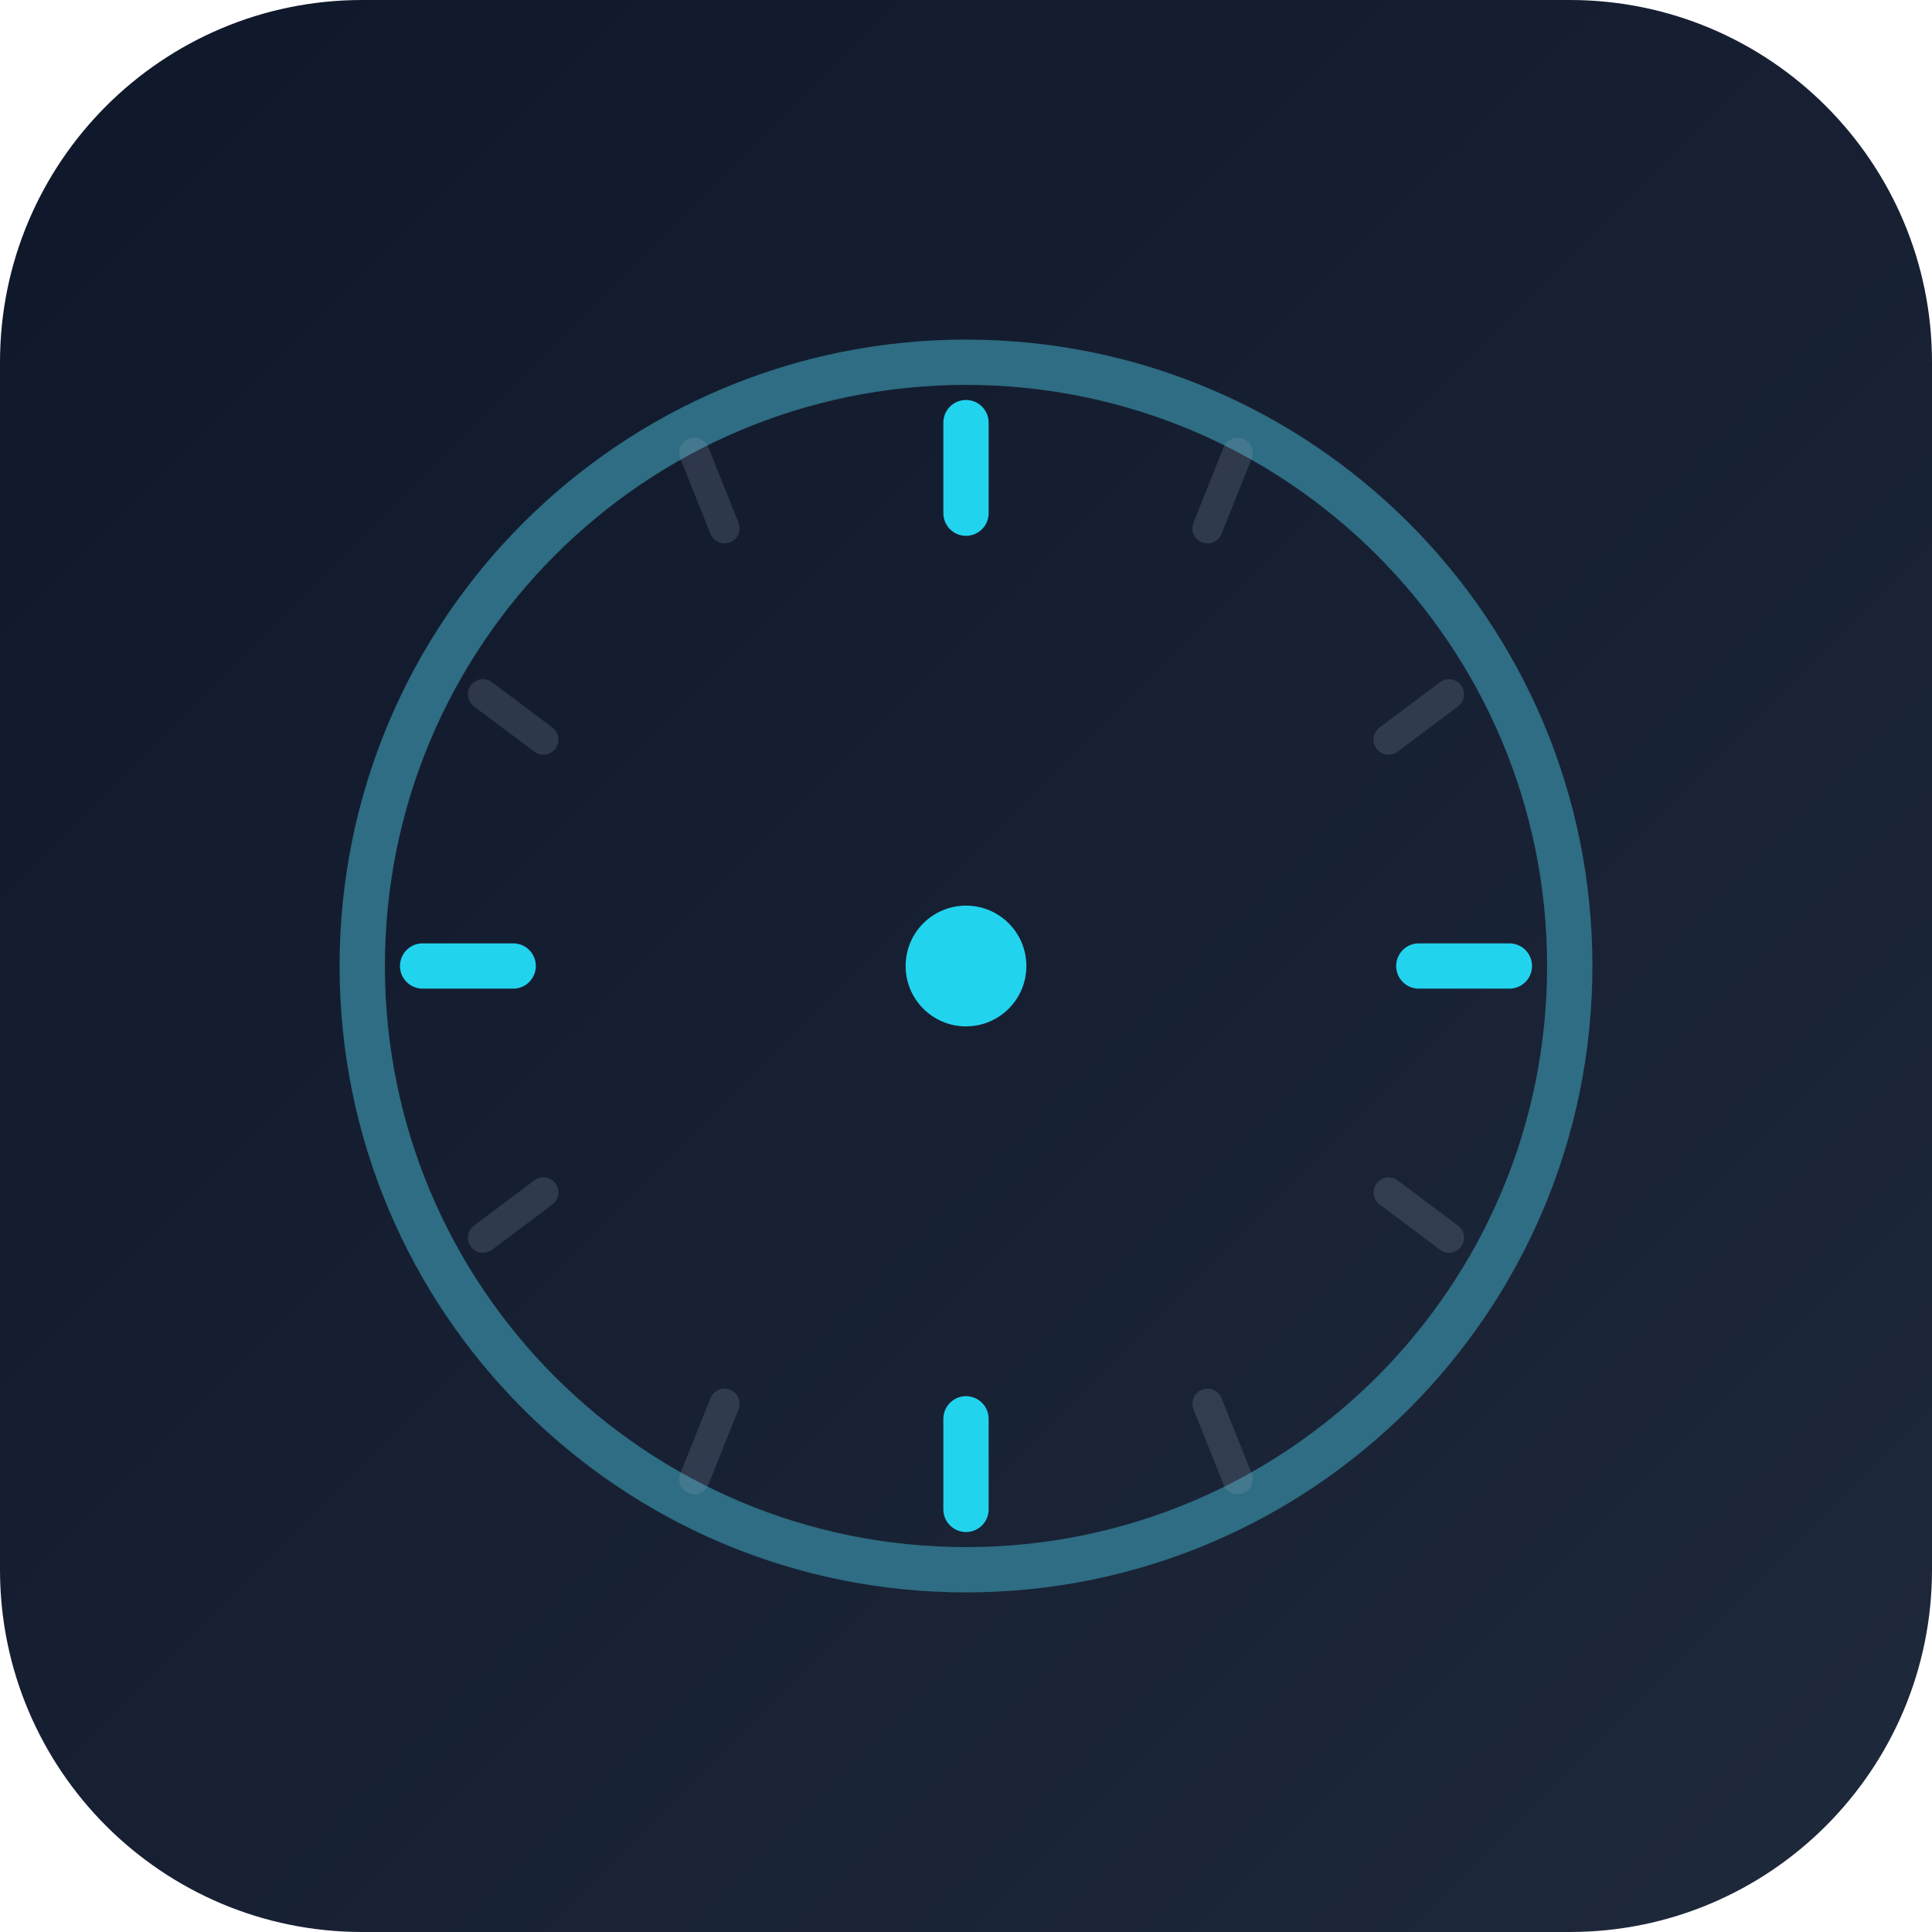
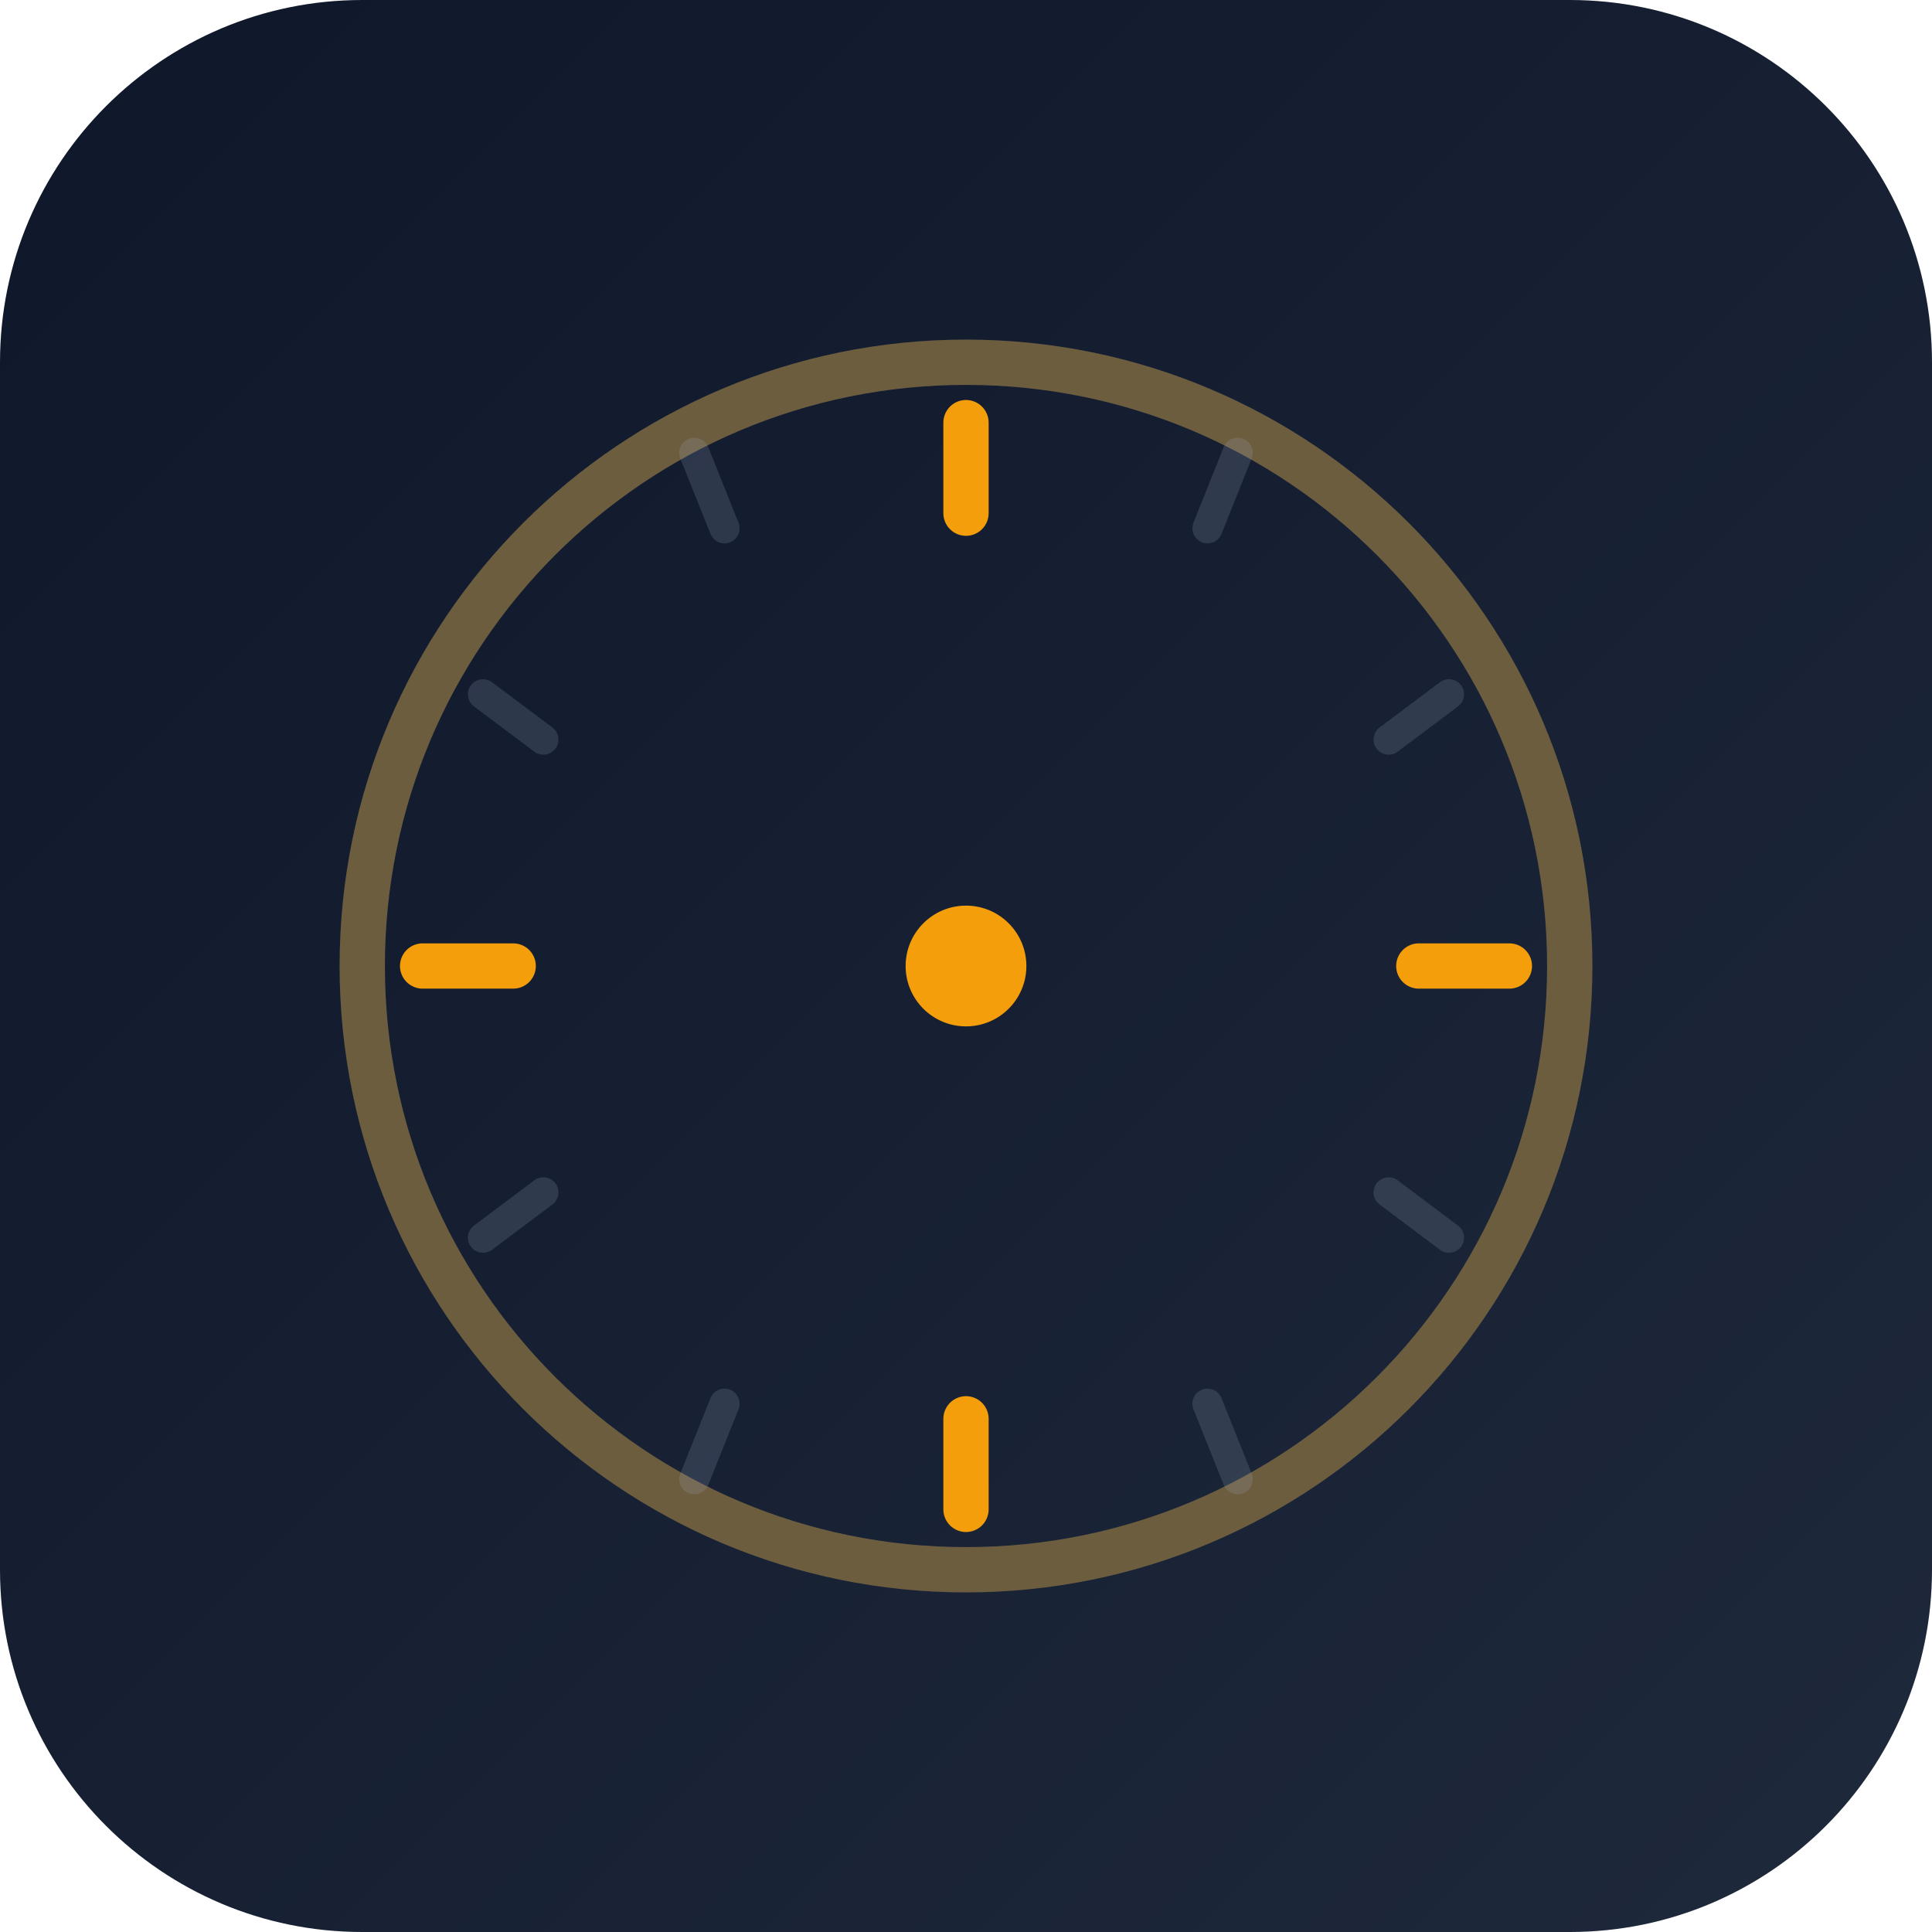
<svg xmlns="http://www.w3.org/2000/svg" viewBox="0 0 64 64" width="64" height="64">
  <defs>
    <linearGradient id="schedBg" x1="0%" y1="0%" x2="100%" y2="100%">
      <stop offset="0%" style="stop-color:#0f172a" />
      <stop offset="100%" style="stop-color:#1e293b" />
    </linearGradient>
    <filter id="schedGlow">
      <feGaussianBlur stdDeviation="1.5" result="blur" />
      <feMerge>
        <feMergeNode in="blur" />
        <feMergeNode in="SourceGraphic" />
      </feMerge>
    </filter>
  </defs>
  <style>
    @keyframes minuteHand {
      0% { transform: rotate(0deg); }
      100% { transform: rotate(360deg); }
    }
    @keyframes hourHand {
      0% { transform: rotate(0deg); }
      100% { transform: rotate(30deg); }
    }
    @keyframes tickPulse {
      0%, 100% { opacity: 0.3; }
      50% { opacity: 0.8; }
    }
    .minute {
      transform-origin: 32px 32px;
      animation: minuteHand 8s linear infinite;
    }
    .hour {
      transform-origin: 32px 32px;
      animation: hourHand 8s linear infinite;
    }
    .tick-pulse {
      animation: tickPulse 2s ease-in-out infinite;
    }
    .tick-pulse-2 {
      animation: tickPulse 2s ease-in-out infinite;
      animation-delay: -0.5s;
    }
    .tick-pulse-3 {
      animation: tickPulse 2s ease-in-out infinite;
      animation-delay: -1s;
    }
    .tick-pulse-4 {
      animation: tickPulse 2s ease-in-out infinite;
      animation-delay: -1.5s;
    }
  </style>
  <rect width="64" height="64" rx="12" fill="url(#schedBg)" />
  <circle cx="32" cy="32" r="20" fill="none" stroke="#334155" stroke-width="1.5" />
-   <circle cx="32" cy="32" r="20" fill="none" stroke="#22d3ee" stroke-width="1.5" opacity="0.3" />
+   <circle cx="32" cy="32" r="20" fill="none" stroke="#f59e0b" stroke-width="1.5" opacity="0.3" />
  <g>
-     <line class="tick-pulse" x1="32" y1="14" x2="32" y2="17" stroke="#22d3ee" stroke-width="1.5" stroke-linecap="round" />
-     <line class="tick-pulse-2" x1="50" y1="32" x2="47" y2="32" stroke="#22d3ee" stroke-width="1.5" stroke-linecap="round" />
-     <line class="tick-pulse-3" x1="32" y1="50" x2="32" y2="47" stroke="#22d3ee" stroke-width="1.5" stroke-linecap="round" />
-     <line class="tick-pulse-4" x1="14" y1="32" x2="17" y2="32" stroke="#22d3ee" stroke-width="1.5" stroke-linecap="round" />
+     <line class="tick-pulse" x1="32" y1="14" x2="32" y2="17" stroke="#f59e0b" stroke-width="1.5" stroke-linecap="round" />
+     <line class="tick-pulse-2" x1="50" y1="32" x2="47" y2="32" stroke="#f59e0b" stroke-width="1.5" stroke-linecap="round" />
+     <line class="tick-pulse-3" x1="32" y1="50" x2="32" y2="47" stroke="#f59e0b" stroke-width="1.5" stroke-linecap="round" />
+     <line class="tick-pulse-4" x1="14" y1="32" x2="17" y2="32" stroke="#f59e0b" stroke-width="1.5" stroke-linecap="round" />
  </g>
  <g opacity="0.2">
    <line x1="41" y1="15" x2="40" y2="17.5" stroke="#94a3b8" stroke-width="1" stroke-linecap="round" />
    <line x1="48" y1="23" x2="46" y2="24.5" stroke="#94a3b8" stroke-width="1" stroke-linecap="round" />
    <line x1="48" y1="41" x2="46" y2="39.5" stroke="#94a3b8" stroke-width="1" stroke-linecap="round" />
    <line x1="41" y1="49" x2="40" y2="46.5" stroke="#94a3b8" stroke-width="1" stroke-linecap="round" />
    <line x1="23" y1="49" x2="24" y2="46.5" stroke="#94a3b8" stroke-width="1" stroke-linecap="round" />
    <line x1="16" y1="41" x2="18" y2="39.5" stroke="#94a3b8" stroke-width="1" stroke-linecap="round" />
    <line x1="16" y1="23" x2="18" y2="24.5" stroke="#94a3b8" stroke-width="1" stroke-linecap="round" />
    <line x1="23" y1="15" x2="24" y2="17.5" stroke="#94a3b8" stroke-width="1" stroke-linecap="round" />
  </g>
  <g class="hour" filter="url(#schedGlow)">
    <line x1="32" y1="32" x2="32" y2="22" stroke="#94a3b8" stroke-width="2" stroke-linecap="round" />
  </g>
  <g class="minute" filter="url(#schedGlow)">
-     <line x1="32" y1="32" x2="32" y2="17" stroke="#22d3ee" stroke-width="1.5" stroke-linecap="round" />
+     <line x1="32" y1="32" x2="32" y2="17" stroke="#f59e0b" stroke-width="1.5" stroke-linecap="round" />
  </g>
-   <circle cx="32" cy="32" r="2" fill="#22d3ee" />
+   <circle cx="32" cy="32" r="2" fill="#f59e0b" />
</svg>
